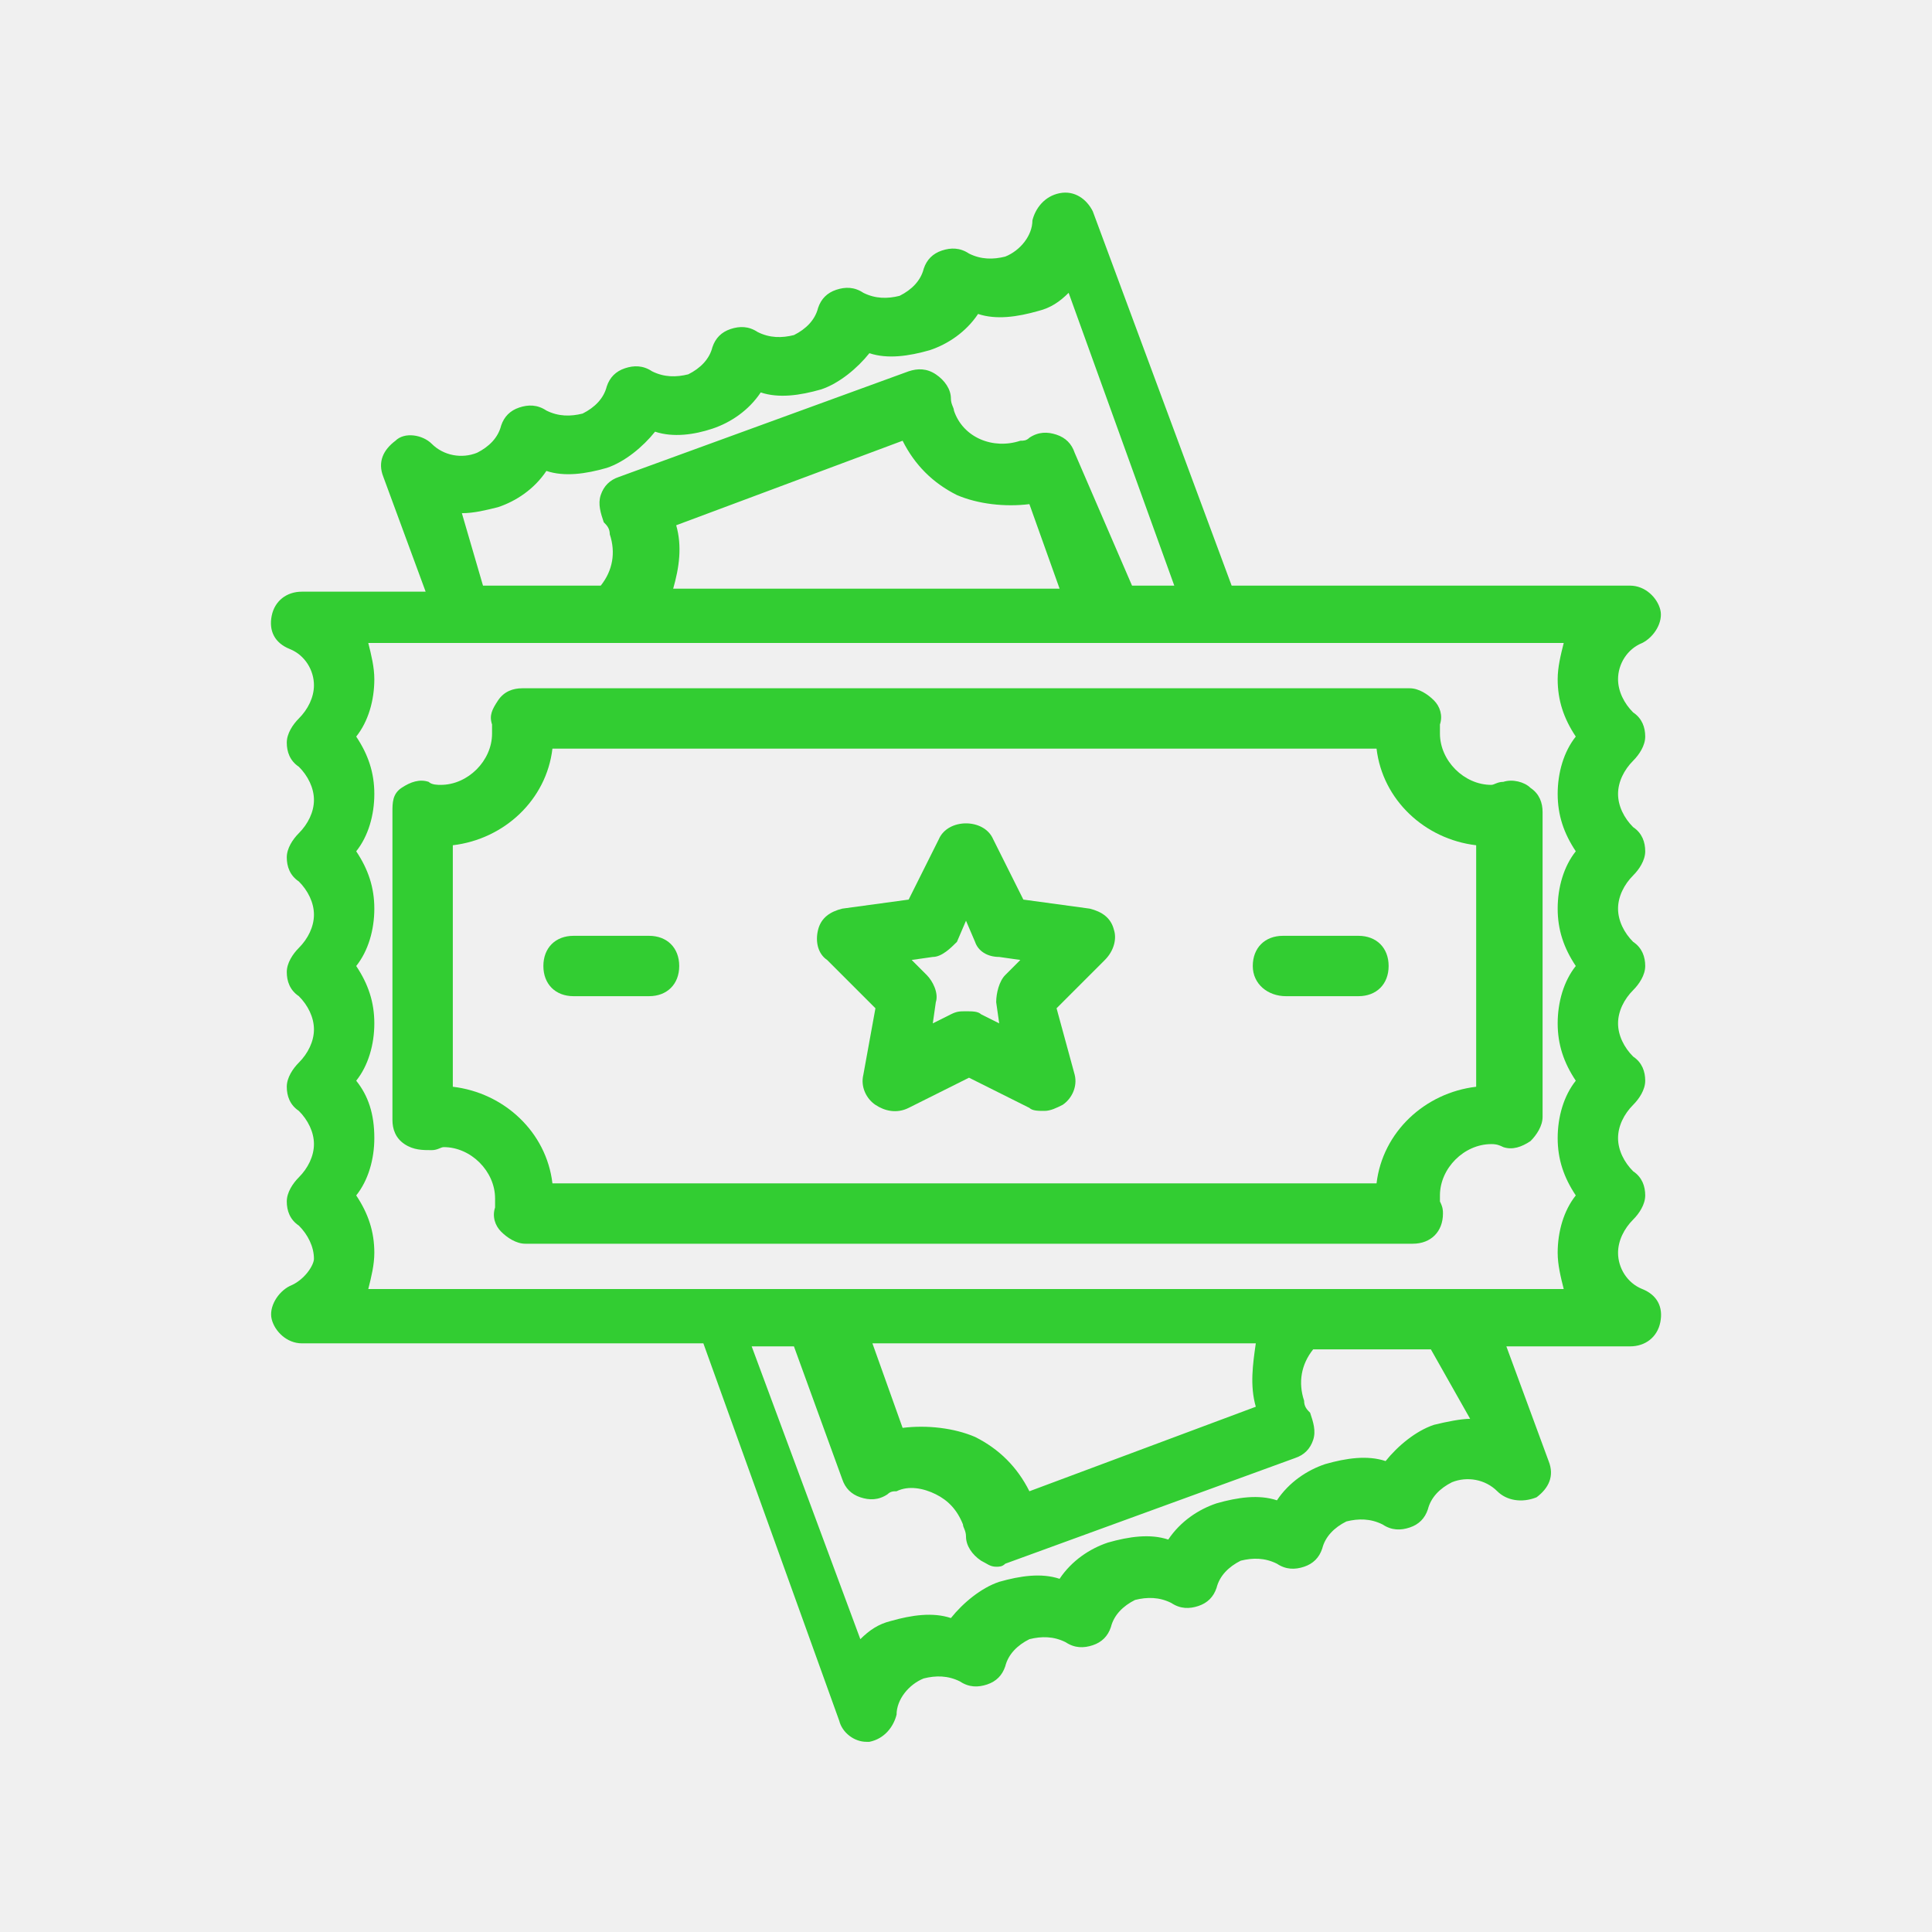
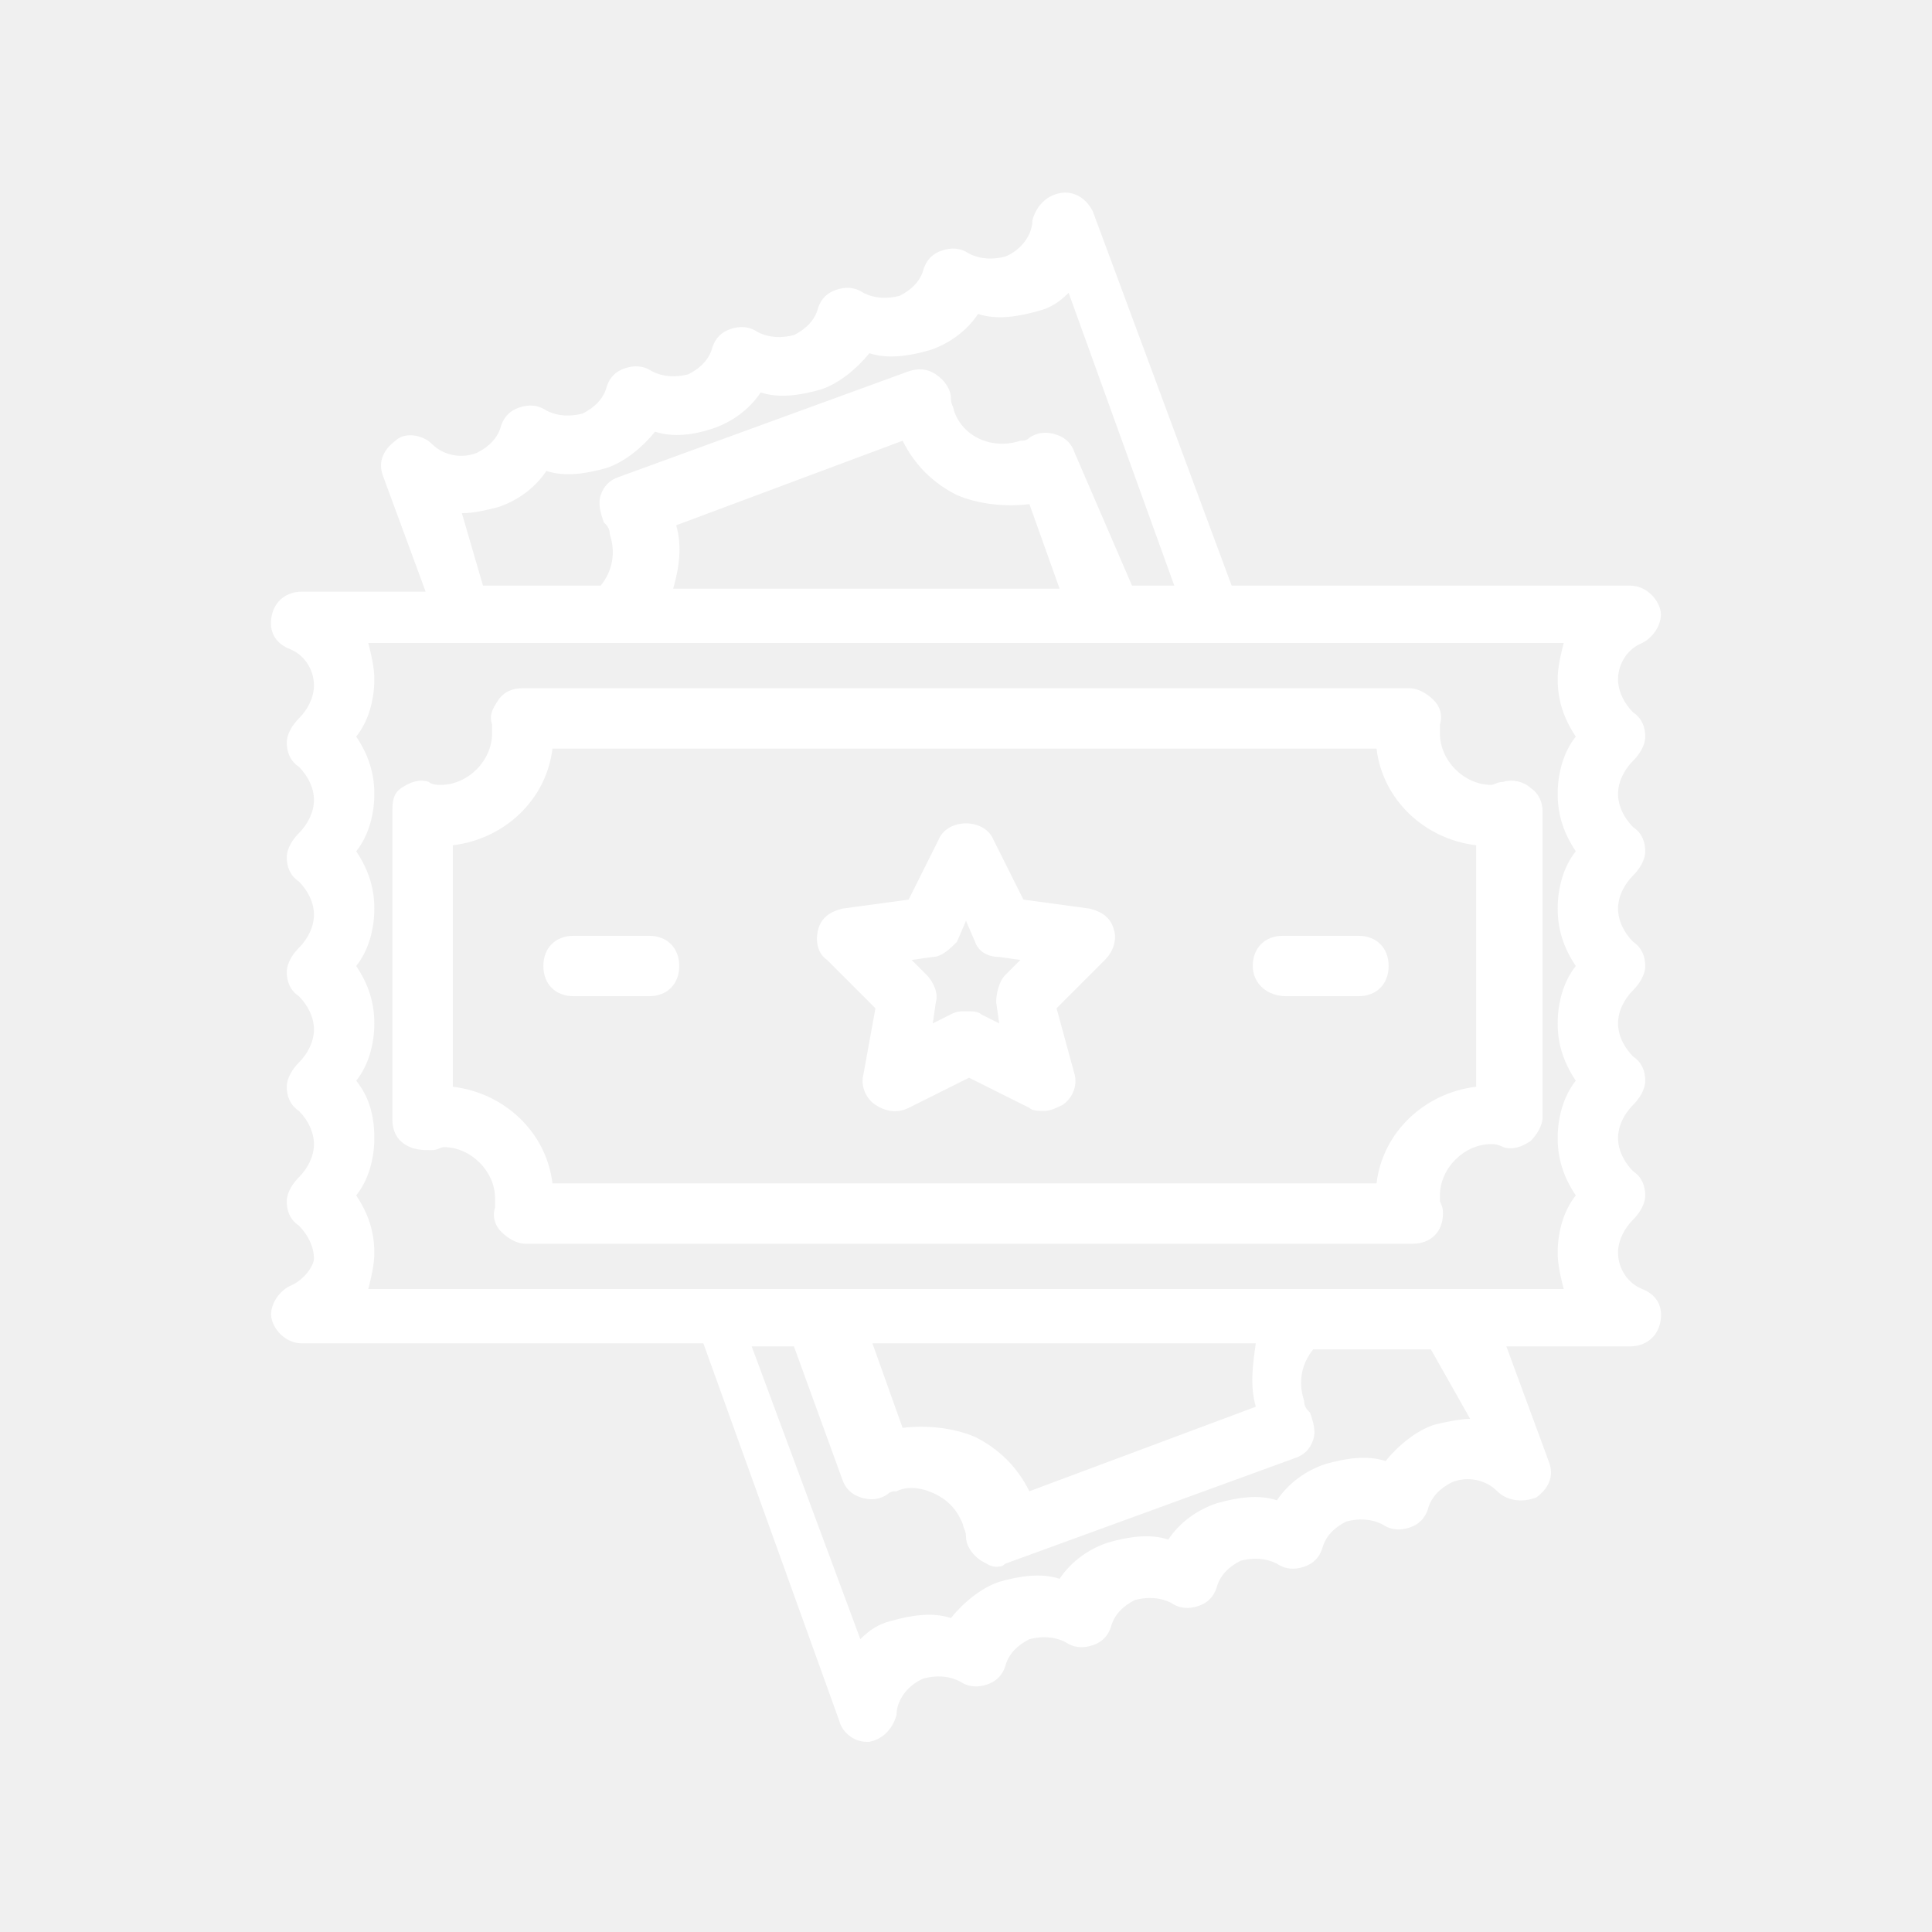
<svg xmlns="http://www.w3.org/2000/svg" enable-background="new 0 0 64 64" version="1.1" viewBox="0 0 64 64" xml:space="preserve">
  <g id="Layer_1" />
-   <g id="Layer_3" fill="limegreen">
+   <g id="Layer_3" fill="white">
    <g>
      <path d="M29,33.4l-0.4,2.2c-0.1,0.4,0.1,0.8,0.4,1c0.3,0.2,0.7,0.3,1.1,0.1l2-1l2,1c0.1,0.1,0.3,0.1,0.5,0.1    c0.2,0,0.4-0.1,0.6-0.2c0.3-0.2,0.5-0.6,0.4-1L35,33.4l1.6-1.6c0.3-0.3,0.4-0.7,0.3-1c-0.1-0.4-0.4-0.6-0.8-0.7l-2.2-0.3l-1-2    c-0.3-0.7-1.5-0.7-1.8,0l-1,2l-2.2,0.3c-0.4,0.1-0.7,0.3-0.8,0.7c-0.1,0.4,0,0.8,0.3,1L29,33.4z M30.9,31.7c0.3,0,0.6-0.3,0.8-0.5    l0.3-0.7l0.3,0.7c0.1,0.3,0.4,0.5,0.8,0.5l0.7,0.1l-0.5,0.5c-0.2,0.2-0.3,0.6-0.3,0.9l0.1,0.7l-0.6-0.3c-0.1-0.1-0.3-0.1-0.5-0.1    s-0.3,0-0.5,0.1l-0.6,0.3l0.1-0.7c0.1-0.3-0.1-0.7-0.3-0.9l-0.5-0.5L30.9,31.7z" />
      <path d="M19,33h2.5c0.6,0,1-0.4,1-1s-0.4-1-1-1H19c-0.6,0-1,0.4-1,1S18.4,33,19,33z" />
      <path d="M42.6,33H45c0.6,0,1-0.4,1-1s-0.4-1-1-1h-2.5c-0.6,0-1,0.4-1,1S42,33,42.6,33z" />
      <path d="M14.3,38.1c0.2,0,0.3-0.1,0.4-0.1c0.9,0,1.7,0.8,1.7,1.7c0,0.1,0,0.2,0,0.3c-0.1,0.3,0,0.6,0.2,0.8s0.5,0.4,0.8,0.4h29.4    c0,0,0,0,0,0c0.6,0,1-0.4,1-1c0-0.1,0-0.2-0.1-0.4c0-0.1,0-0.1,0-0.2c0-0.9,0.8-1.7,1.7-1.7c0.1,0,0.2,0,0.4,0.1    c0.3,0.1,0.6,0,0.9-0.2c0.2-0.2,0.4-0.5,0.4-0.8V26.9c0-0.3-0.1-0.6-0.4-0.8c-0.2-0.2-0.6-0.3-0.9-0.2c-0.2,0-0.3,0.1-0.4,0.1    c-0.9,0-1.7-0.8-1.7-1.7c0-0.1,0-0.2,0-0.3c0.1-0.3,0-0.6-0.2-0.8s-0.5-0.4-0.8-0.4H17.3c-0.3,0-0.6,0.1-0.8,0.4s-0.3,0.5-0.2,0.8    c0,0.1,0,0.2,0,0.3c0,0.9-0.8,1.7-1.7,1.7c-0.1,0-0.3,0-0.4-0.1c-0.3-0.1-0.6,0-0.9,0.2S13,26.6,13,26.9v10.2    c0,0.3,0.1,0.6,0.4,0.8C13.7,38.1,14,38.1,14.3,38.1z M15,28c1.7-0.2,3.1-1.5,3.3-3.2h27.3c0.2,1.7,1.6,3,3.3,3.2v8    c-1.7,0.2-3.1,1.5-3.3,3.2H18.3c-0.2-1.7-1.6-3-3.3-3.2V28z" />
      <path d="M9.6,42.6c-0.4,0.2-0.7,0.7-0.6,1.1s0.5,0.8,1,0.8h13.3L27.8,57c0.1,0.4,0.5,0.7,0.9,0.7c0,0,0.1,0,0.1,0    c0.5-0.1,0.8-0.5,0.9-0.9c0-0.5,0.4-1,0.9-1.2c0.4-0.1,0.8-0.1,1.2,0.1c0.3,0.2,0.6,0.2,0.9,0.1c0.3-0.1,0.5-0.3,0.6-0.6    c0.1-0.4,0.4-0.7,0.8-0.9c0.4-0.1,0.8-0.1,1.2,0.1c0.3,0.2,0.6,0.2,0.9,0.1c0.3-0.1,0.5-0.3,0.6-0.6c0.1-0.4,0.4-0.7,0.8-0.9    c0.4-0.1,0.8-0.1,1.2,0.1c0.3,0.2,0.6,0.2,0.9,0.1c0.3-0.1,0.5-0.3,0.6-0.6c0.1-0.4,0.4-0.7,0.8-0.9c0.4-0.1,0.8-0.1,1.2,0.1    c0.3,0.2,0.6,0.2,0.9,0.1c0.3-0.1,0.5-0.3,0.6-0.6c0.1-0.4,0.4-0.7,0.8-0.9c0.4-0.1,0.8-0.1,1.2,0.1c0.3,0.2,0.6,0.2,0.9,0.1    c0.3-0.1,0.5-0.3,0.6-0.6c0.1-0.4,0.4-0.7,0.8-0.9c0.5-0.2,1.1-0.1,1.5,0.3c0.3,0.3,0.8,0.4,1.3,0.2c0.4-0.3,0.6-0.7,0.4-1.2    l-1.4-3.8H54c0.5,0,0.9-0.3,1-0.8s-0.1-0.9-0.6-1.1c-0.5-0.2-0.8-0.7-0.8-1.2c0-0.4,0.2-0.8,0.5-1.1c0.2-0.2,0.4-0.5,0.4-0.8    c0-0.3-0.1-0.6-0.4-0.8c-0.3-0.3-0.5-0.7-0.5-1.1s0.2-0.8,0.5-1.1c0.2-0.2,0.4-0.5,0.4-0.8s-0.1-0.6-0.4-0.8    c-0.3-0.3-0.5-0.7-0.5-1.1c0-0.4,0.2-0.8,0.5-1.1c0.2-0.2,0.4-0.5,0.4-0.8c0-0.3-0.1-0.6-0.4-0.8c-0.3-0.3-0.5-0.7-0.5-1.1    c0-0.4,0.2-0.8,0.5-1.1c0.2-0.2,0.4-0.5,0.4-0.8s-0.1-0.6-0.4-0.8c-0.3-0.3-0.5-0.7-0.5-1.1s0.2-0.8,0.5-1.1    c0.2-0.2,0.4-0.5,0.4-0.8c0-0.3-0.1-0.6-0.4-0.8c-0.3-0.3-0.5-0.7-0.5-1.1c0-0.5,0.3-1,0.8-1.2c0.4-0.2,0.7-0.7,0.6-1.1    s-0.5-0.8-1-0.8H40.8L36.2,7c-0.2-0.4-0.6-0.7-1.1-0.6c-0.5,0.1-0.8,0.5-0.9,0.9c0,0.5-0.4,1-0.9,1.2c-0.4,0.1-0.8,0.1-1.2-0.1    c-0.3-0.2-0.6-0.2-0.9-0.1c-0.3,0.1-0.5,0.3-0.6,0.6c-0.1,0.4-0.4,0.7-0.8,0.9c-0.4,0.1-0.8,0.1-1.2-0.1c-0.3-0.2-0.6-0.2-0.9-0.1    c-0.3,0.1-0.5,0.3-0.6,0.6c-0.1,0.4-0.4,0.7-0.8,0.9c-0.4,0.1-0.8,0.1-1.2-0.1c-0.3-0.2-0.6-0.2-0.9-0.1c-0.3,0.1-0.5,0.3-0.6,0.6    c-0.1,0.4-0.4,0.7-0.8,0.9c-0.4,0.1-0.8,0.1-1.2-0.1c-0.3-0.2-0.6-0.2-0.9-0.1c-0.3,0.1-0.5,0.3-0.6,0.6c-0.1,0.4-0.4,0.7-0.8,0.9    c-0.4,0.1-0.8,0.1-1.2-0.1c-0.3-0.2-0.6-0.2-0.9-0.1c-0.3,0.1-0.5,0.3-0.6,0.6c-0.1,0.4-0.4,0.7-0.8,0.9c-0.5,0.2-1.1,0.1-1.5-0.3    c-0.3-0.3-0.9-0.4-1.2-0.1c-0.4,0.3-0.6,0.7-0.4,1.2l1.4,3.8H10c-0.5,0-0.9,0.3-1,0.8s0.1,0.9,0.6,1.1c0.5,0.2,0.8,0.7,0.8,1.2    c0,0.4-0.2,0.8-0.5,1.1c-0.2,0.2-0.4,0.5-0.4,0.8c0,0.3,0.1,0.6,0.4,0.8c0.3,0.3,0.5,0.7,0.5,1.1s-0.2,0.8-0.5,1.1    c-0.2,0.2-0.4,0.5-0.4,0.8s0.1,0.6,0.4,0.8c0.3,0.3,0.5,0.7,0.5,1.1c0,0.4-0.2,0.8-0.5,1.1c-0.2,0.2-0.4,0.5-0.4,0.8    c0,0.3,0.1,0.6,0.4,0.8c0.3,0.3,0.5,0.7,0.5,1.1c0,0.4-0.2,0.8-0.5,1.1c-0.2,0.2-0.4,0.5-0.4,0.8s0.1,0.6,0.4,0.8    c0.3,0.3,0.5,0.7,0.5,1.1s-0.2,0.8-0.5,1.1c-0.2,0.2-0.4,0.5-0.4,0.8c0,0.3,0.1,0.6,0.4,0.8c0.3,0.3,0.5,0.7,0.5,1.1    C10.4,41.9,10.1,42.4,9.6,42.6z M48.7,47c-0.3,0-0.8,0.1-1.2,0.2c-0.6,0.2-1.2,0.7-1.6,1.2c-0.6-0.2-1.3-0.1-2,0.1    c-0.6,0.2-1.2,0.6-1.6,1.2c-0.6-0.2-1.3-0.1-2,0.1c-0.6,0.2-1.2,0.6-1.6,1.2c-0.6-0.2-1.3-0.1-2,0.1c-0.6,0.2-1.2,0.6-1.6,1.2    c-0.6-0.2-1.3-0.1-2,0.1c-0.6,0.2-1.2,0.7-1.6,1.2c-0.6-0.2-1.3-0.1-2,0.1c-0.4,0.1-0.7,0.3-1,0.6l-3.6-9.7h1.4l1.6,4.4    c0.1,0.3,0.3,0.5,0.6,0.6c0.3,0.1,0.6,0.1,0.9-0.1c0.1-0.1,0.2-0.1,0.3-0.1c0.4-0.2,0.9-0.1,1.3,0.1c0.4,0.2,0.7,0.5,0.9,1    c0,0.1,0.1,0.2,0.1,0.4c0,0.3,0.2,0.6,0.5,0.8c0.2,0.1,0.3,0.2,0.5,0.2c0.1,0,0.2,0,0.3-0.1l9.6-3.5c0.3-0.1,0.5-0.3,0.6-0.6    s0-0.6-0.1-0.9c-0.1-0.1-0.2-0.2-0.2-0.4c-0.2-0.6-0.1-1.2,0.3-1.7h3.9L48.7,47z M41.6,46.6l-7.5,2.8c-0.4-0.8-1-1.4-1.8-1.8    c-0.7-0.3-1.6-0.4-2.4-0.3l-1-2.8h12.7C41.5,45.2,41.4,45.9,41.6,46.6z M15.3,17C15.3,17,15.3,17,15.3,17c0.4,0,0.8-0.1,1.2-0.2    c0.6-0.2,1.2-0.6,1.6-1.2c0.6,0.2,1.3,0.1,2-0.1c0.6-0.2,1.2-0.7,1.6-1.2c0.6,0.2,1.3,0.1,1.9-0.1c0.6-0.2,1.2-0.6,1.6-1.2    c0.6,0.2,1.3,0.1,2-0.1c0.6-0.2,1.2-0.7,1.6-1.2c0.6,0.2,1.3,0.1,2-0.1c0.6-0.2,1.2-0.6,1.6-1.2c0.6,0.2,1.3,0.1,2-0.1    c0.4-0.1,0.7-0.3,1-0.6l3.5,9.7h-1.4L35.6,15c-0.1-0.3-0.3-0.5-0.6-0.6c-0.3-0.1-0.6-0.1-0.9,0.1c-0.1,0.1-0.2,0.1-0.3,0.1    c-0.9,0.3-1.9-0.1-2.2-1c0-0.1-0.1-0.2-0.1-0.4c0-0.3-0.2-0.6-0.5-0.8s-0.6-0.2-0.9-0.1l-9.6,3.5c-0.3,0.1-0.5,0.3-0.6,0.6    s0,0.6,0.1,0.9c0.1,0.1,0.2,0.2,0.2,0.4c0.2,0.6,0.1,1.2-0.3,1.7h-3.9L15.3,17z M22.4,17.4l7.5-2.8c0.4,0.8,1,1.4,1.8,1.8    c0.7,0.3,1.6,0.4,2.4,0.3l1,2.8H22.3C22.5,18.8,22.6,18.1,22.4,17.4z M11.8,35.8c0.4-0.5,0.6-1.2,0.6-1.9c0-0.7-0.2-1.3-0.6-1.9    c0.4-0.5,0.6-1.2,0.6-1.9c0-0.7-0.2-1.3-0.6-1.9c0.4-0.5,0.6-1.2,0.6-1.9c0-0.7-0.2-1.3-0.6-1.9c0.4-0.5,0.6-1.2,0.6-1.9    c0-0.4-0.1-0.8-0.2-1.2h3.3c0,0,0,0,0,0c0,0,0,0,0,0h21c0,0,0,0,0,0c0,0,0,0,0,0H40c0,0,0,0,0,0h11.8c-0.1,0.4-0.2,0.8-0.2,1.2    c0,0.7,0.2,1.3,0.6,1.9c-0.4,0.5-0.6,1.2-0.6,1.9c0,0.7,0.2,1.3,0.6,1.9c-0.4,0.5-0.6,1.2-0.6,1.9c0,0.7,0.2,1.3,0.6,1.9    c-0.4,0.5-0.6,1.2-0.6,1.9c0,0.7,0.2,1.3,0.6,1.9c-0.4,0.5-0.6,1.2-0.6,1.9c0,0.7,0.2,1.3,0.6,1.9c-0.4,0.5-0.6,1.2-0.6,1.9    c0,0.4,0.1,0.8,0.2,1.2H12.2c0.1-0.4,0.2-0.8,0.2-1.2c0-0.7-0.2-1.3-0.6-1.9c0.4-0.5,0.6-1.2,0.6-1.9    C12.4,36.9,12.2,36.3,11.8,35.8z" />
    </g>
  </g>
</svg>
